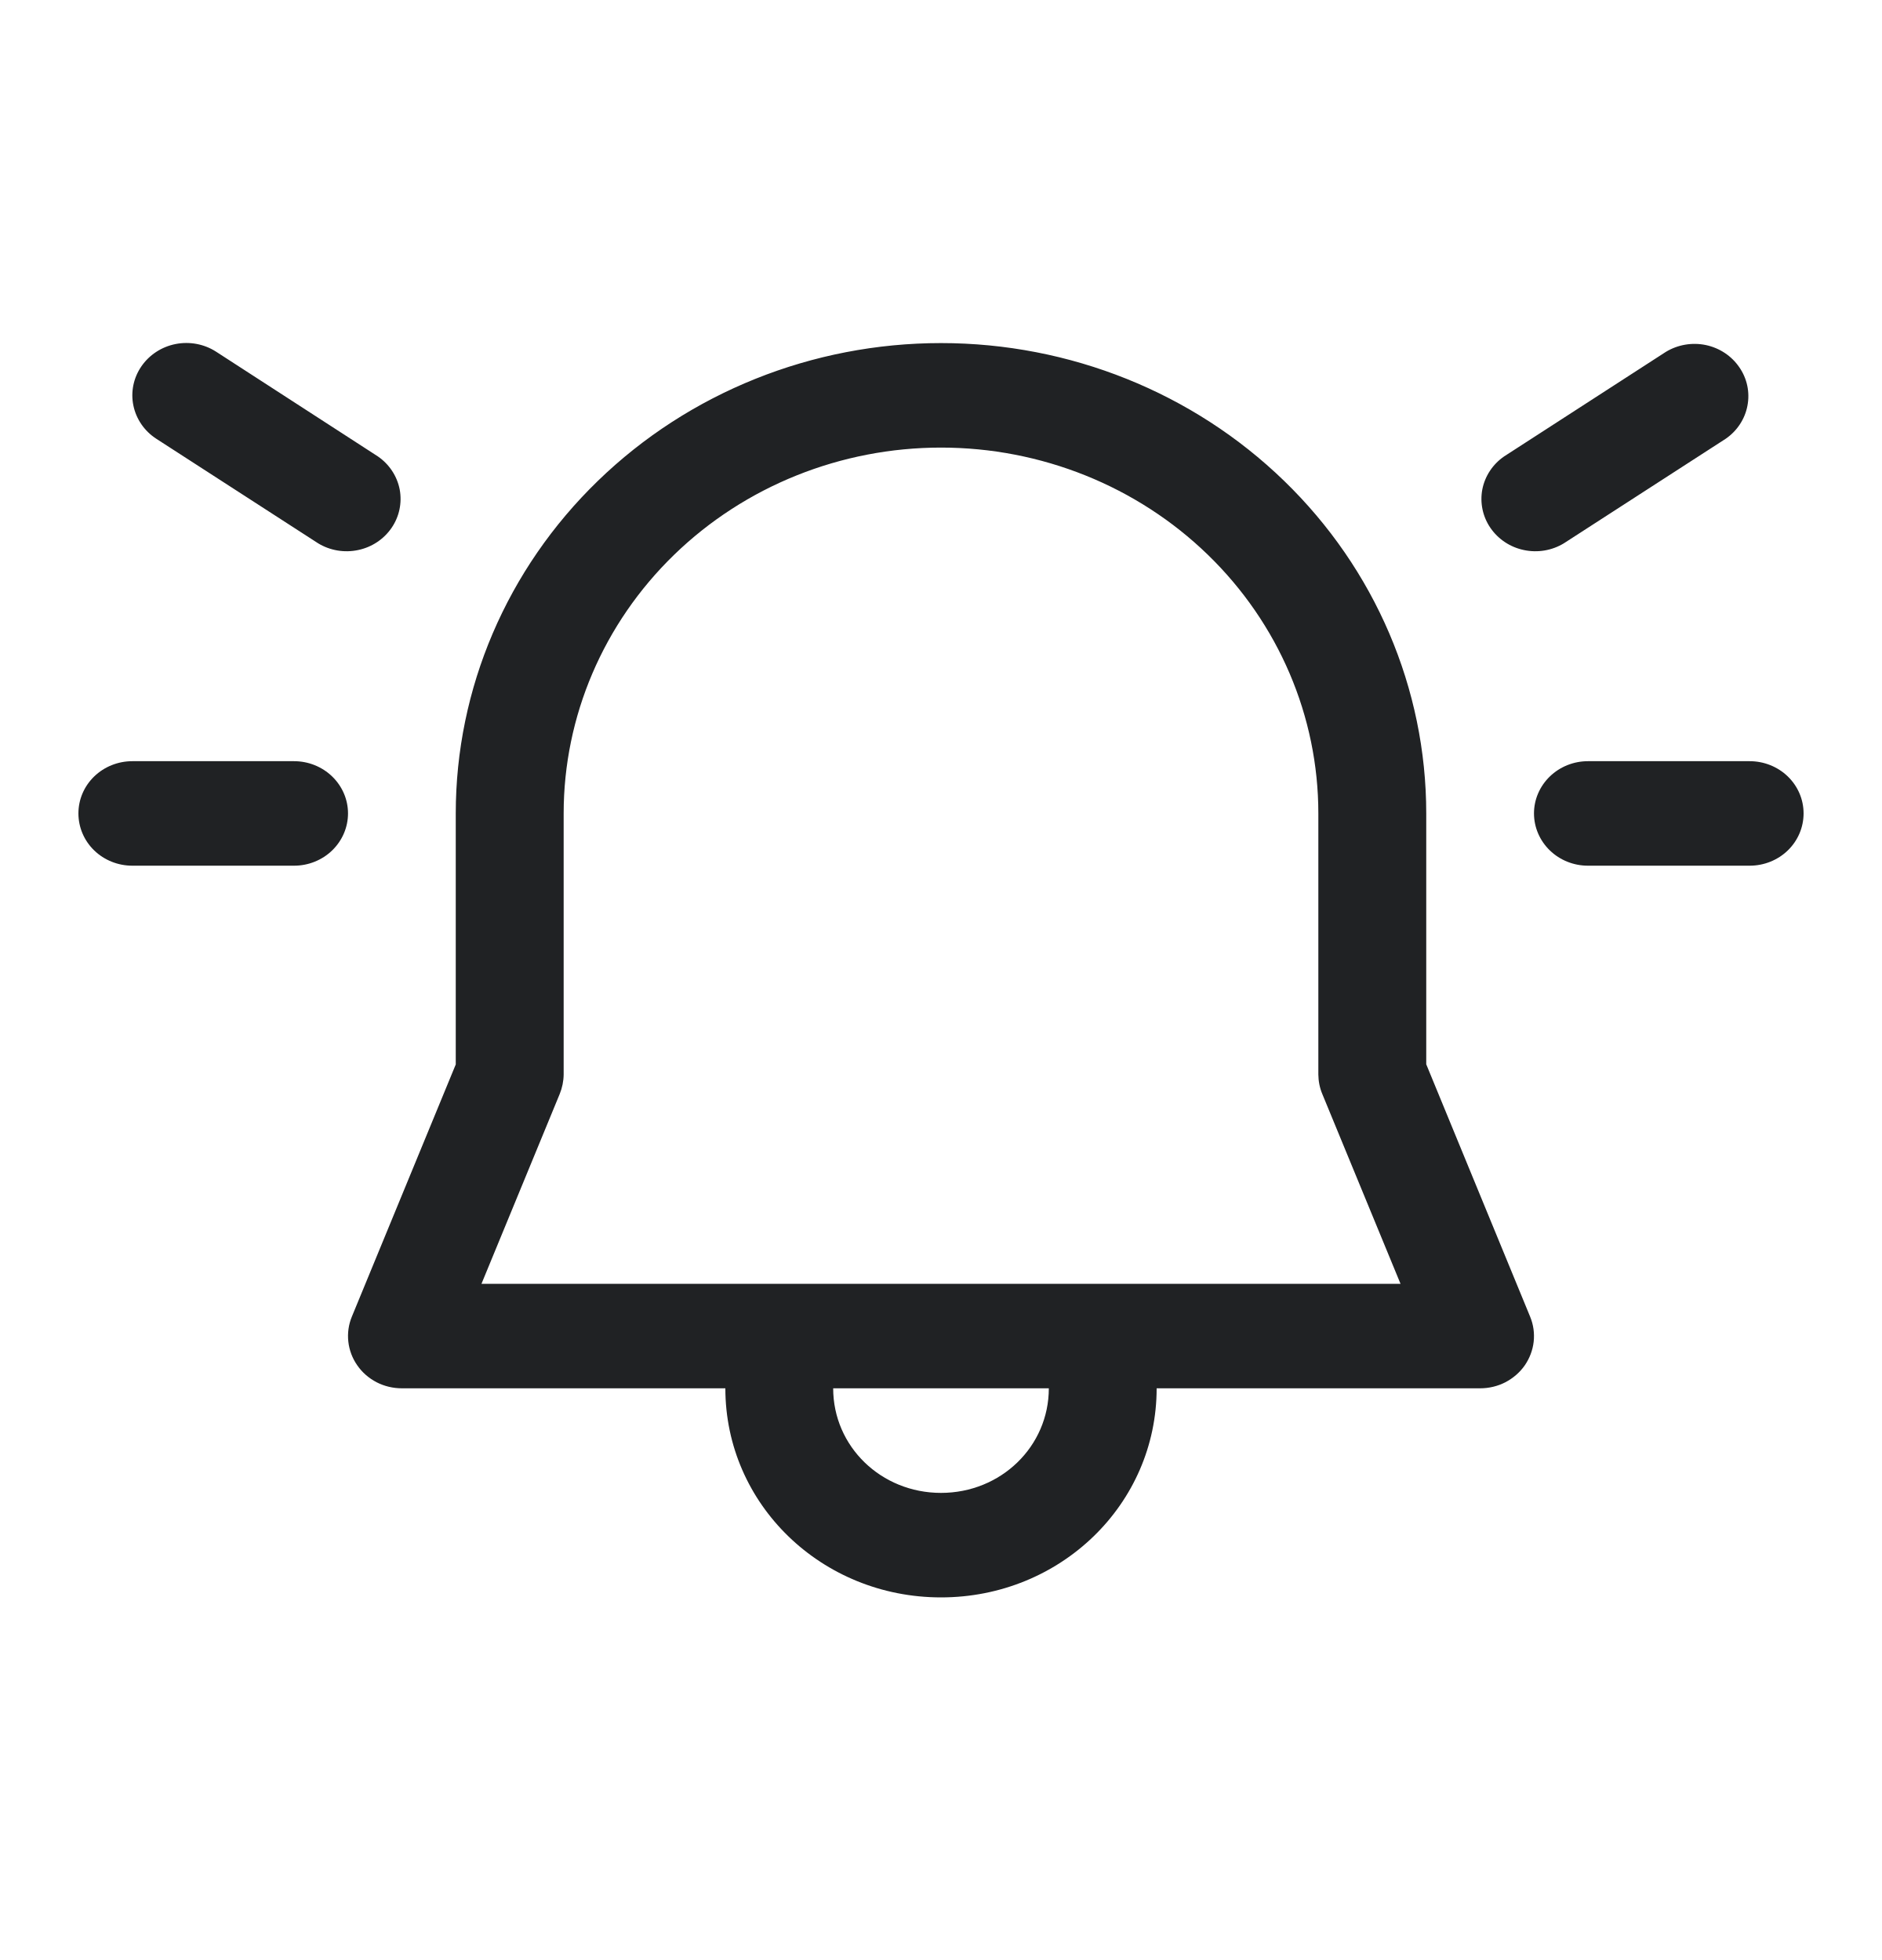
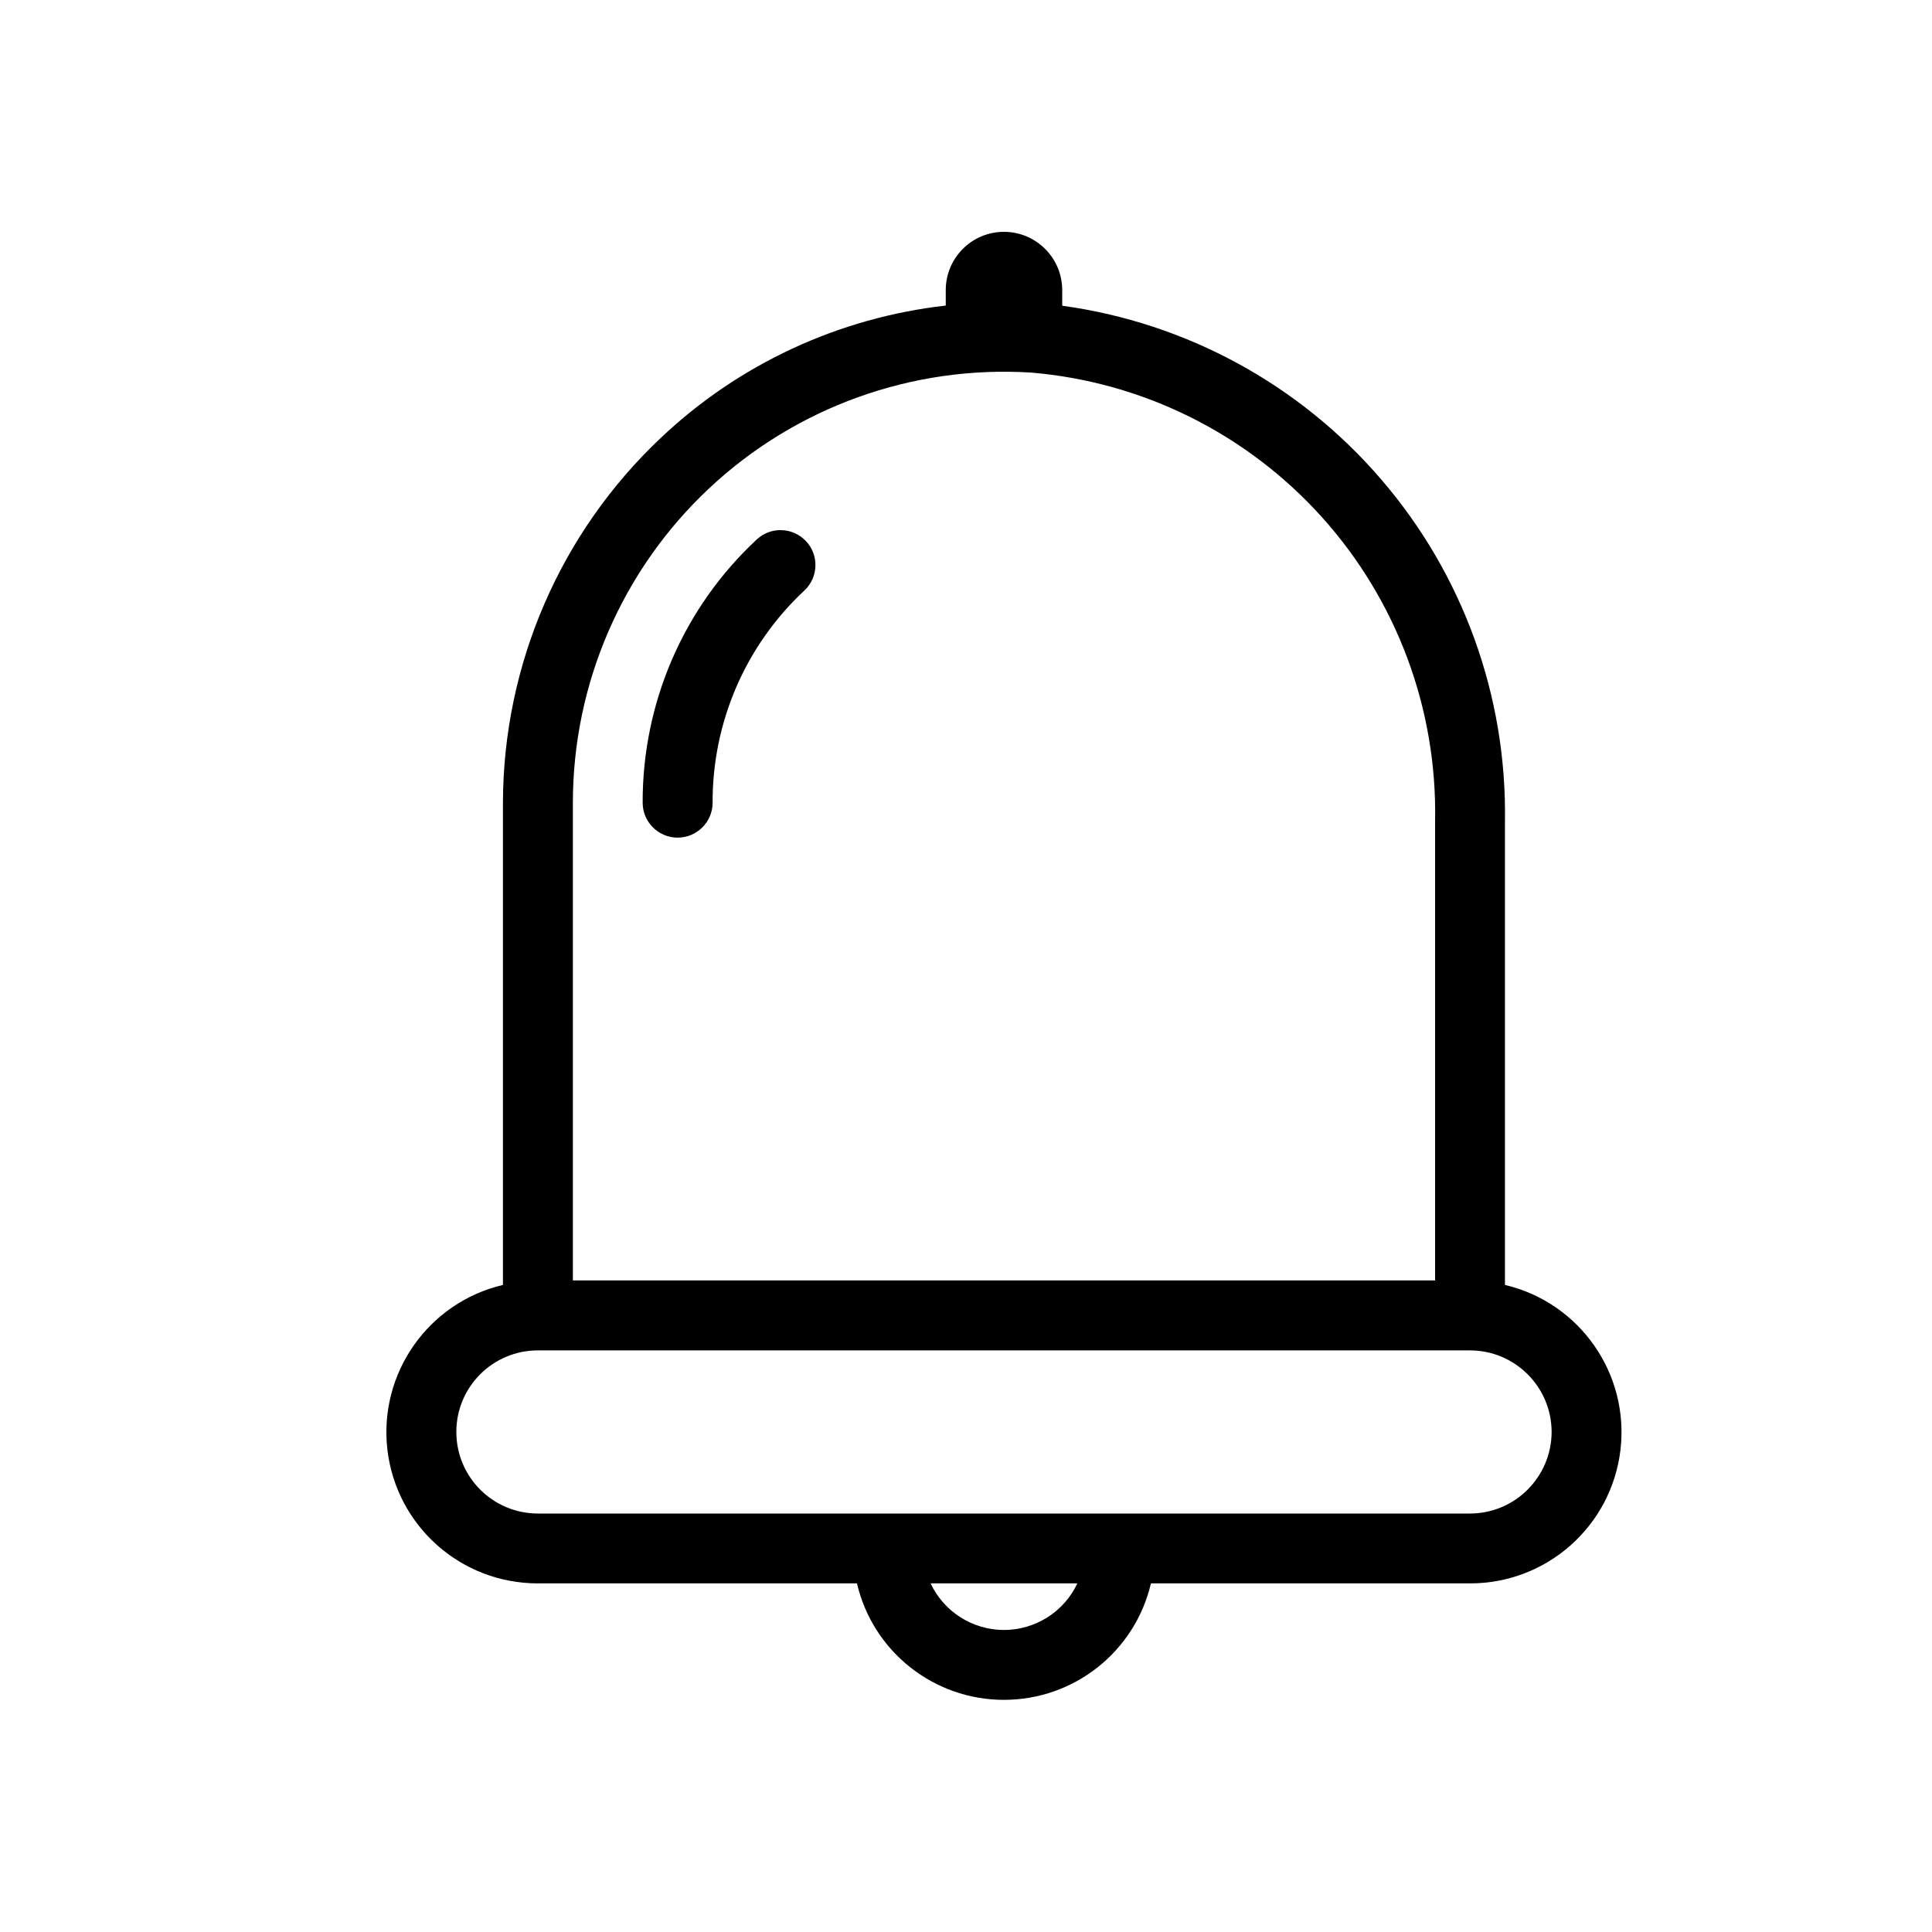
- <svg xmlns="http://www.w3.org/2000/svg" width="24" height="25" viewBox="0 0 24 25" fill="none">
-   <path d="M1.803 4.673C1.904 4.526 2.061 4.423 2.24 4.388C2.418 4.353 2.604 4.388 2.756 4.486L4.818 5.821C4.964 5.921 5.064 6.073 5.097 6.243C5.129 6.414 5.092 6.59 4.993 6.734C4.894 6.878 4.741 6.98 4.566 7.016C4.391 7.053 4.208 7.022 4.057 6.93L1.994 5.597C1.842 5.499 1.737 5.346 1.701 5.173C1.665 5 1.702 4.82 1.803 4.673ZM12 4.376C10.359 4.376 8.785 5.008 7.625 6.133C6.464 7.258 5.812 8.784 5.812 10.375V13.577L4.487 16.794C4.445 16.895 4.43 17.005 4.442 17.113C4.454 17.221 4.493 17.325 4.556 17.415C4.619 17.506 4.703 17.579 4.803 17.631C4.902 17.682 5.013 17.708 5.125 17.708H9.25C9.25 19.186 10.476 20.375 12 20.375C13.524 20.375 14.75 19.186 14.75 17.708H18.875C18.987 17.708 19.098 17.682 19.197 17.631C19.296 17.579 19.381 17.506 19.444 17.416C19.506 17.326 19.546 17.222 19.558 17.114C19.57 17.006 19.555 16.896 19.513 16.795L18.188 13.575V10.375C18.188 8.784 17.536 7.258 16.375 6.133C15.215 5.008 13.641 4.376 12 4.376ZM13.375 17.708C13.375 18.45 12.764 19.042 12 19.042C11.236 19.042 10.625 18.45 10.625 17.708H13.375ZM7.188 10.375C7.188 9.138 7.695 7.951 8.597 7.076C9.5 6.2 10.724 5.709 12 5.709C13.276 5.709 14.5 6.2 15.403 7.076C16.305 7.951 16.812 9.138 16.812 10.375V13.706C16.813 13.79 16.829 13.874 16.862 13.953L17.86 16.375H6.14L7.138 13.953C7.17 13.874 7.187 13.79 7.188 13.706V10.375ZM21.244 4.488C21.396 4.396 21.578 4.365 21.753 4.401C21.928 4.438 22.081 4.539 22.18 4.684C22.28 4.828 22.317 5.004 22.284 5.175C22.252 5.345 22.152 5.497 22.006 5.597L19.943 6.93C19.792 7.022 19.609 7.053 19.434 7.016C19.259 6.98 19.106 6.878 19.007 6.734C18.908 6.59 18.871 6.414 18.903 6.243C18.936 6.073 19.036 5.921 19.182 5.821L21.244 4.488ZM1 10.375C1 10.198 1.072 10.029 1.201 9.904C1.33 9.779 1.505 9.709 1.688 9.709H3.75C3.932 9.709 4.107 9.779 4.236 9.904C4.365 10.029 4.438 10.198 4.438 10.375C4.438 10.552 4.365 10.722 4.236 10.847C4.107 10.972 3.932 11.042 3.75 11.042H1.688C1.505 11.042 1.33 10.972 1.201 10.847C1.072 10.722 1 10.552 1 10.375ZM22.312 9.709C22.495 9.709 22.67 9.779 22.799 9.904C22.928 10.029 23 10.198 23 10.375C23 10.552 22.928 10.722 22.799 10.847C22.67 10.972 22.495 11.042 22.312 11.042H20.25C20.068 11.042 19.893 10.972 19.764 10.847C19.635 10.722 19.562 10.552 19.562 10.375C19.562 10.198 19.635 10.029 19.764 9.904C19.893 9.779 20.068 9.709 20.25 9.709H22.312Z" fill="#202224" />
+ <svg xmlns="http://www.w3.org/2000/svg" width="25" height="25" viewBox="0 0 25 25" fill="none">
+   <path d="M9.79 6.983C8.845 7.862 8.312 9.096 8.316 10.387C8.316 10.636 8.519 10.839 8.769 10.839C9.018 10.839 9.221 10.636 9.221 10.387C9.218 9.345 9.647 8.351 10.409 7.641C10.591 7.47 10.6 7.184 10.43 7.003C10.258 6.82 9.971 6.811 9.79 6.983Z" fill="black" />
+   <path d="M12.991 3C12.575 3 12.238 3.338 12.238 3.754V3.954C10.856 4.11 9.561 4.71 8.551 5.666C7.25 6.893 6.512 8.6 6.508 10.388V16.627C5.541 16.855 4.898 17.772 5.013 18.76C5.129 19.747 5.966 20.49 6.96 20.489H11.089C11.296 21.373 12.084 21.996 12.991 21.996C13.898 21.996 14.686 21.373 14.893 20.489H19.022C20.016 20.49 20.853 19.747 20.969 18.76C21.084 17.772 20.441 16.855 19.474 16.627V10.624C19.499 9.005 18.93 7.432 17.873 6.204C16.818 4.975 15.349 4.176 13.745 3.956V3.754C13.745 3.338 13.407 3 12.991 3ZM12.991 21.092C12.585 21.091 12.215 20.857 12.042 20.489H13.941C13.768 20.857 13.398 21.091 12.991 21.092ZM20.078 18.529C20.076 19.112 19.605 19.584 19.022 19.585H6.961C6.377 19.585 5.905 19.112 5.905 18.529C5.905 17.946 6.377 17.474 6.961 17.474H19.022C19.605 17.475 20.076 17.946 20.078 18.529ZM18.57 10.624V16.569H7.413V10.388C7.413 8.848 8.05 7.376 9.173 6.322C10.295 5.268 11.804 4.725 13.341 4.821C14.786 4.942 16.131 5.61 17.103 6.689C18.074 7.767 18.598 9.173 18.57 10.624Z" fill="black" />
</svg>
